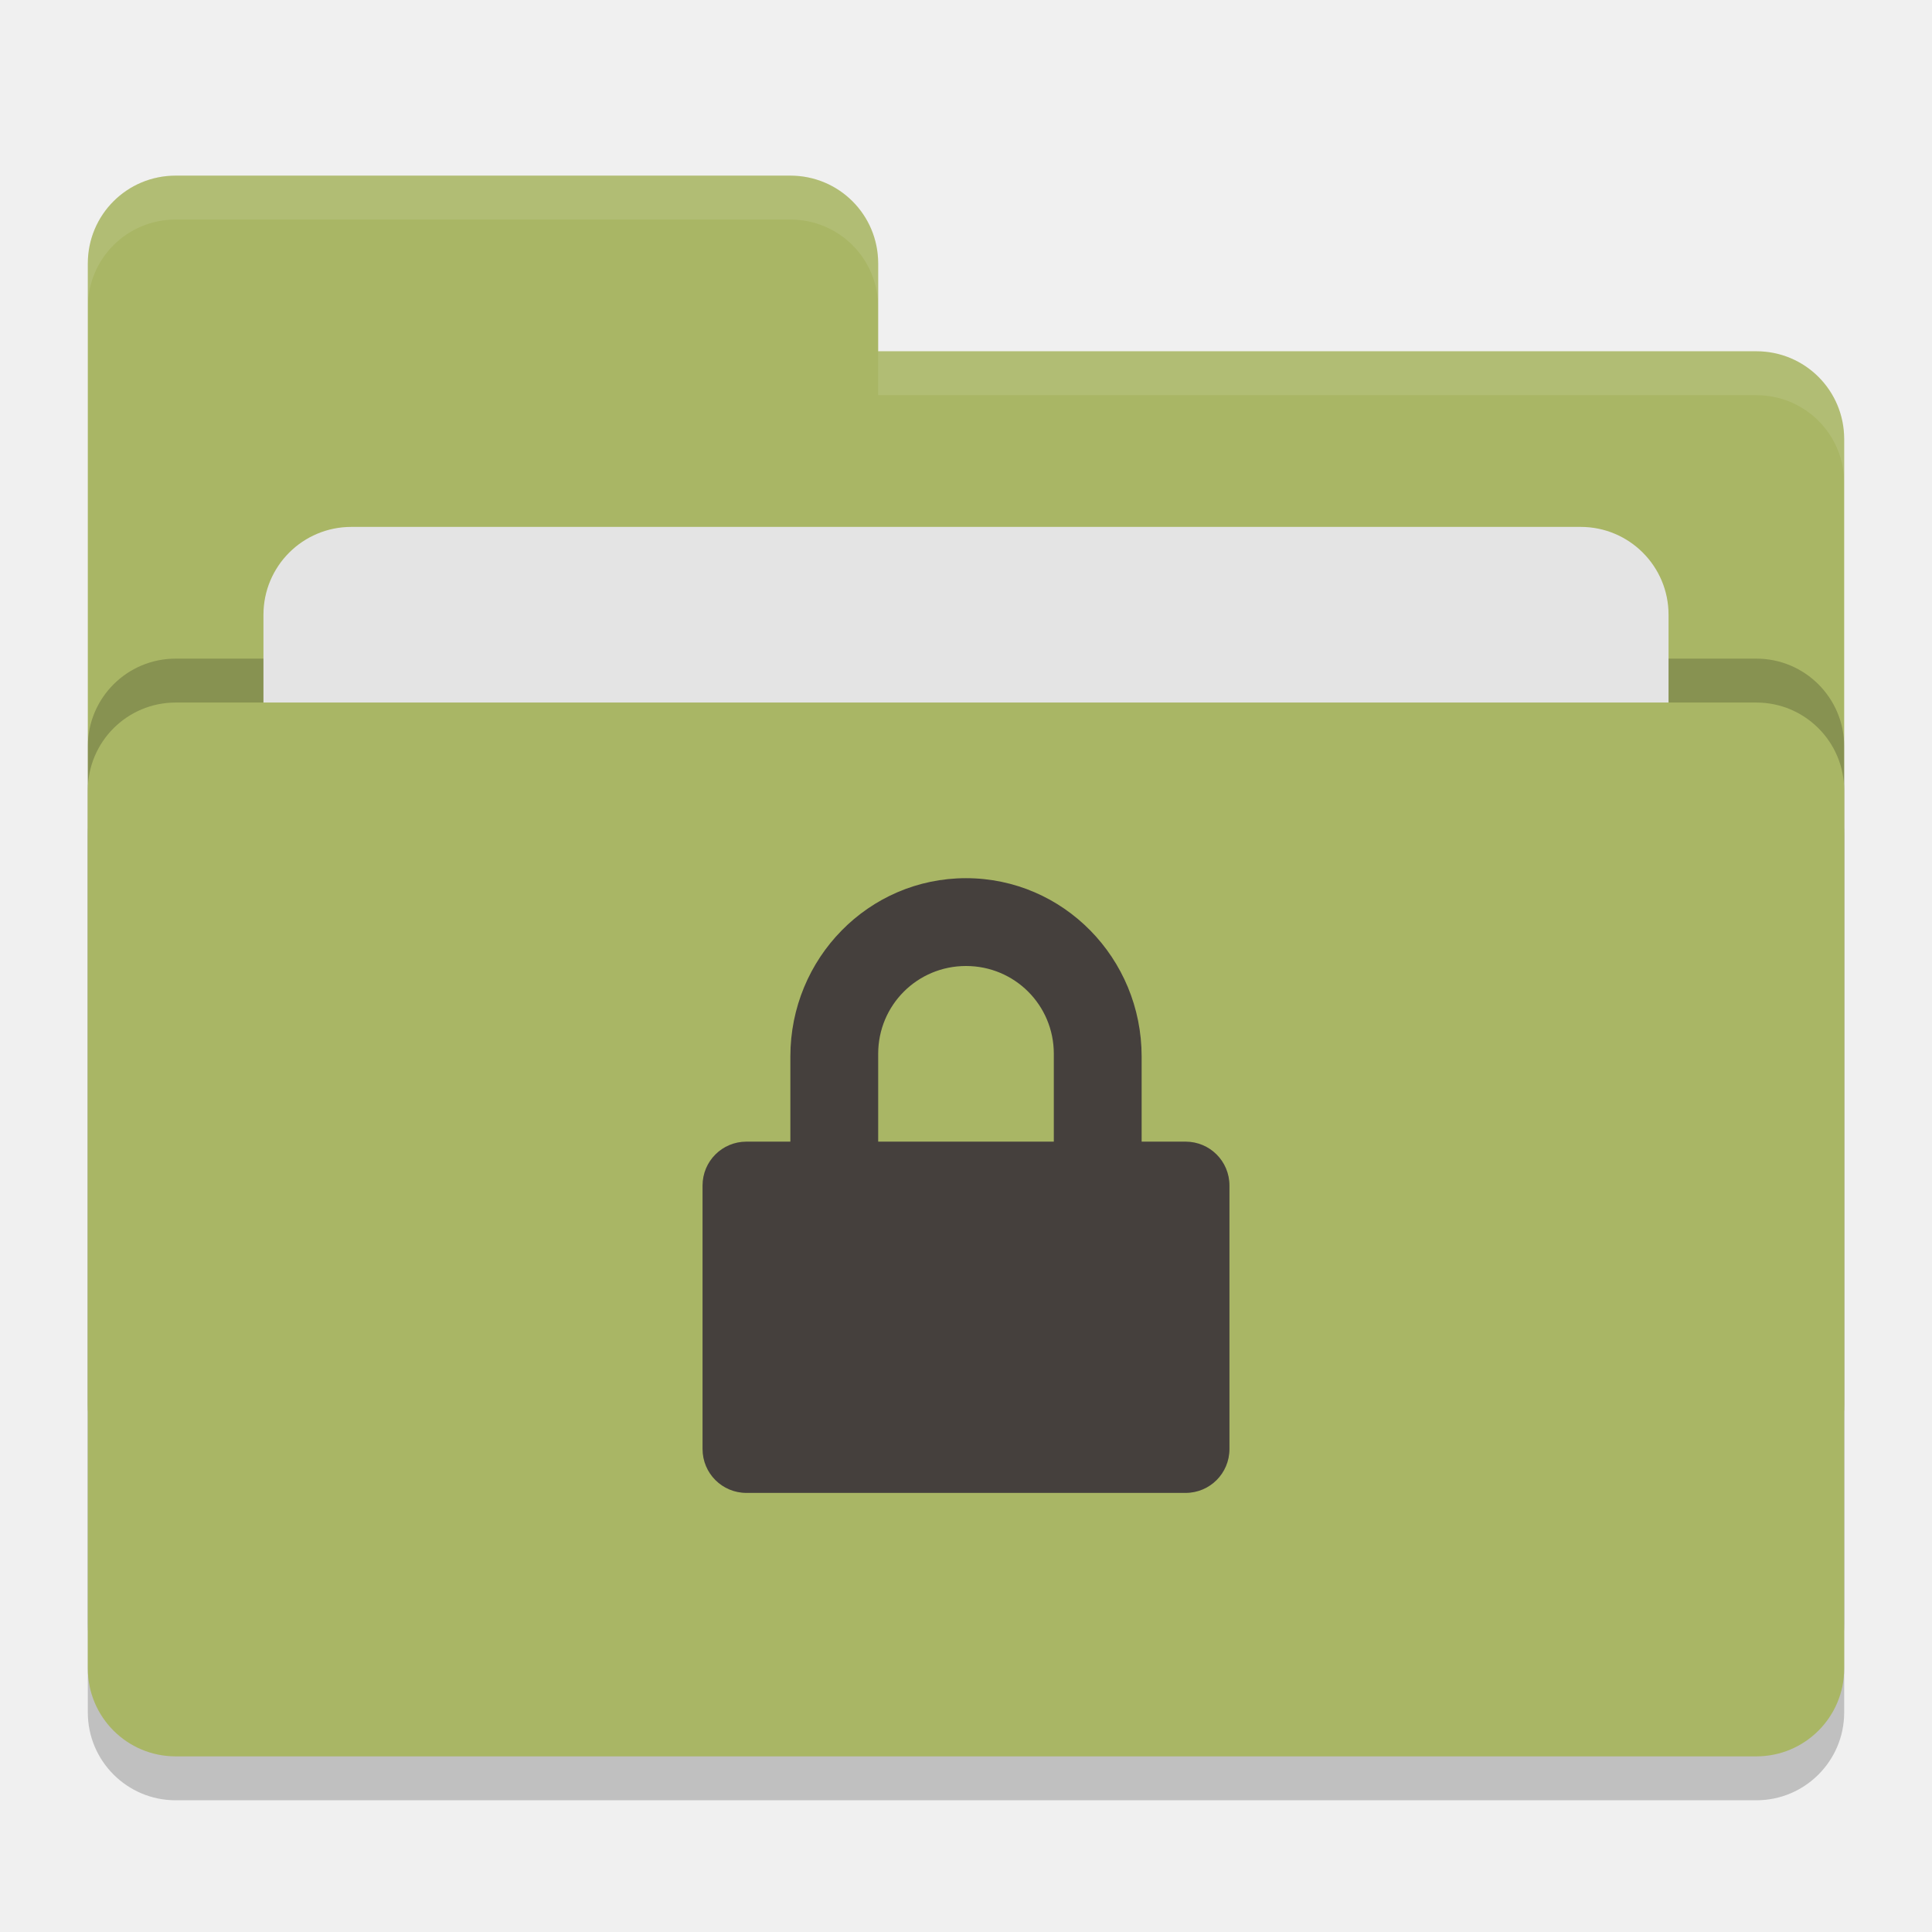
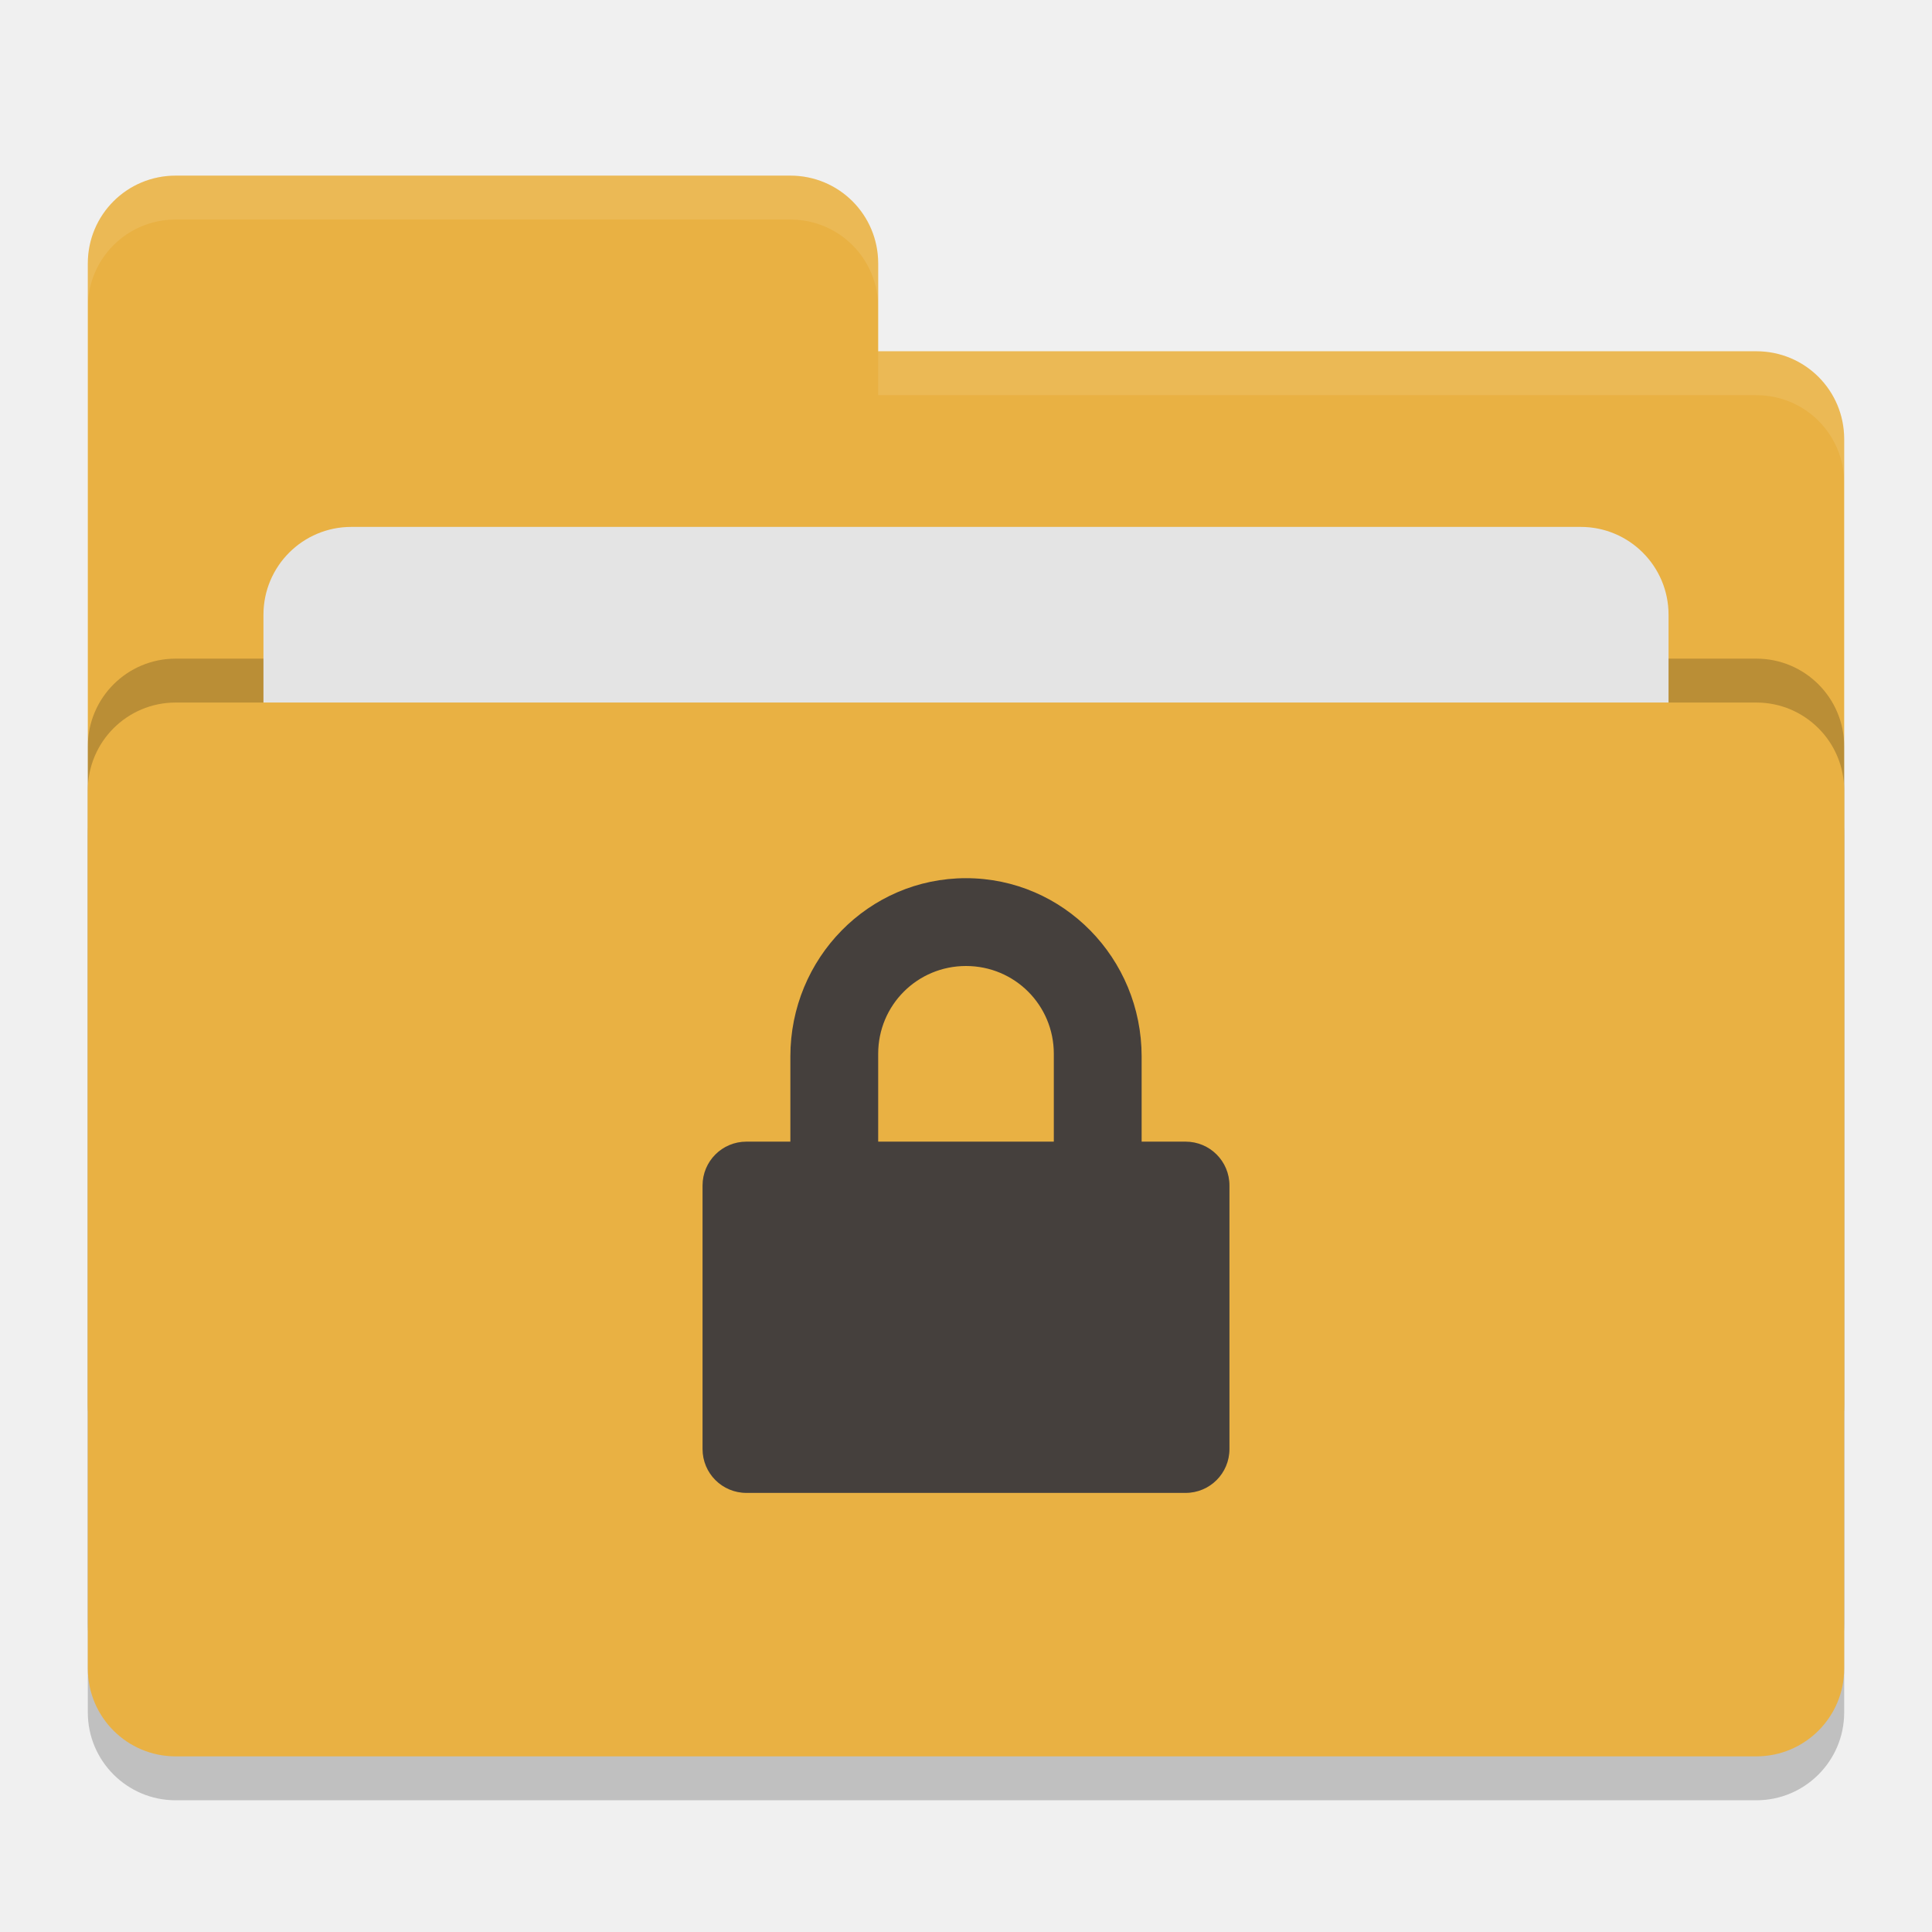
<svg xmlns="http://www.w3.org/2000/svg" width="22" height="22" version="1">
  <rect style="opacity:0.2" width="20" height="12" x="1" y="8.5" rx="1" ry="1" />
-   <path style="fill:#a9b665" d="M 1,16 C 1,16.554 1.446,17 2,17 H 20 C 20.554,17 21,16.554 21,16 V 5 C 21,4.446 20.554,4 20,4 H 10 V 3 C 10,2.446 9.554,2 9,2 H 2 C 1.446,2 1,2.446 1,3" />
+   <path style="fill:#e9b143" d="M 1,16 C 1,16.554 1.446,17 2,17 H 20 C 20.554,17 21,16.554 21,16 V 5 C 21,4.446 20.554,4 20,4 H 10 V 3 C 10,2.446 9.554,2 9,2 H 2 C 1.446,2 1,2.446 1,3" />
  <rect style="opacity:0.2" width="20" height="12" x="1" y="7.5" rx="1" ry="1" />
  <rect style="fill:#e4e4e4" width="16" height="8" x="3" y="6" rx="1" ry="1" />
-   <rect style="fill:#a9b665" width="20" height="12" x="1" y="8" rx="1" ry="1" />
+   <rect style="fill:#e9b143" width="20" height="12" x="1" y="8" rx="1" ry="1" />
  <path style="opacity:0.1;fill:#ffffff" d="M 2,2 C 1.446,2 1,2.446 1,3 V 3.5 C 1,2.946 1.446,2.5 2,2.5 H 9 C 9.554,2.5 10,2.946 10,3.5 V 3 C 10,2.446 9.554,2 9,2 Z M 10,4 V 4.5 H 20 C 20.554,4.5 21,4.946 21,5.5 V 5 C 21,4.446 20.554,4 20,4 Z" />
  <path style="fill:#45403d" d="M 11,10 C 9.892,10 9,10.91 9,12.031 V 13 H 8.5 C 8.223,13 8,13.223 8,13.5 V 16.5 C 8,16.777 8.223,17 8.5,17 H 13.5 C 13.777,17 14,16.777 14,16.5 V 13.5 C 14,13.223 13.777,13 13.5,13 H 13 V 12.031 C 13,10.911 12.108,10 11,10 Z M 11,11 C 11.554,11 12,11.445 12,12 V 13 H 10 V 12 C 10,11.445 10.446,11 11,11 Z" />
</svg>
